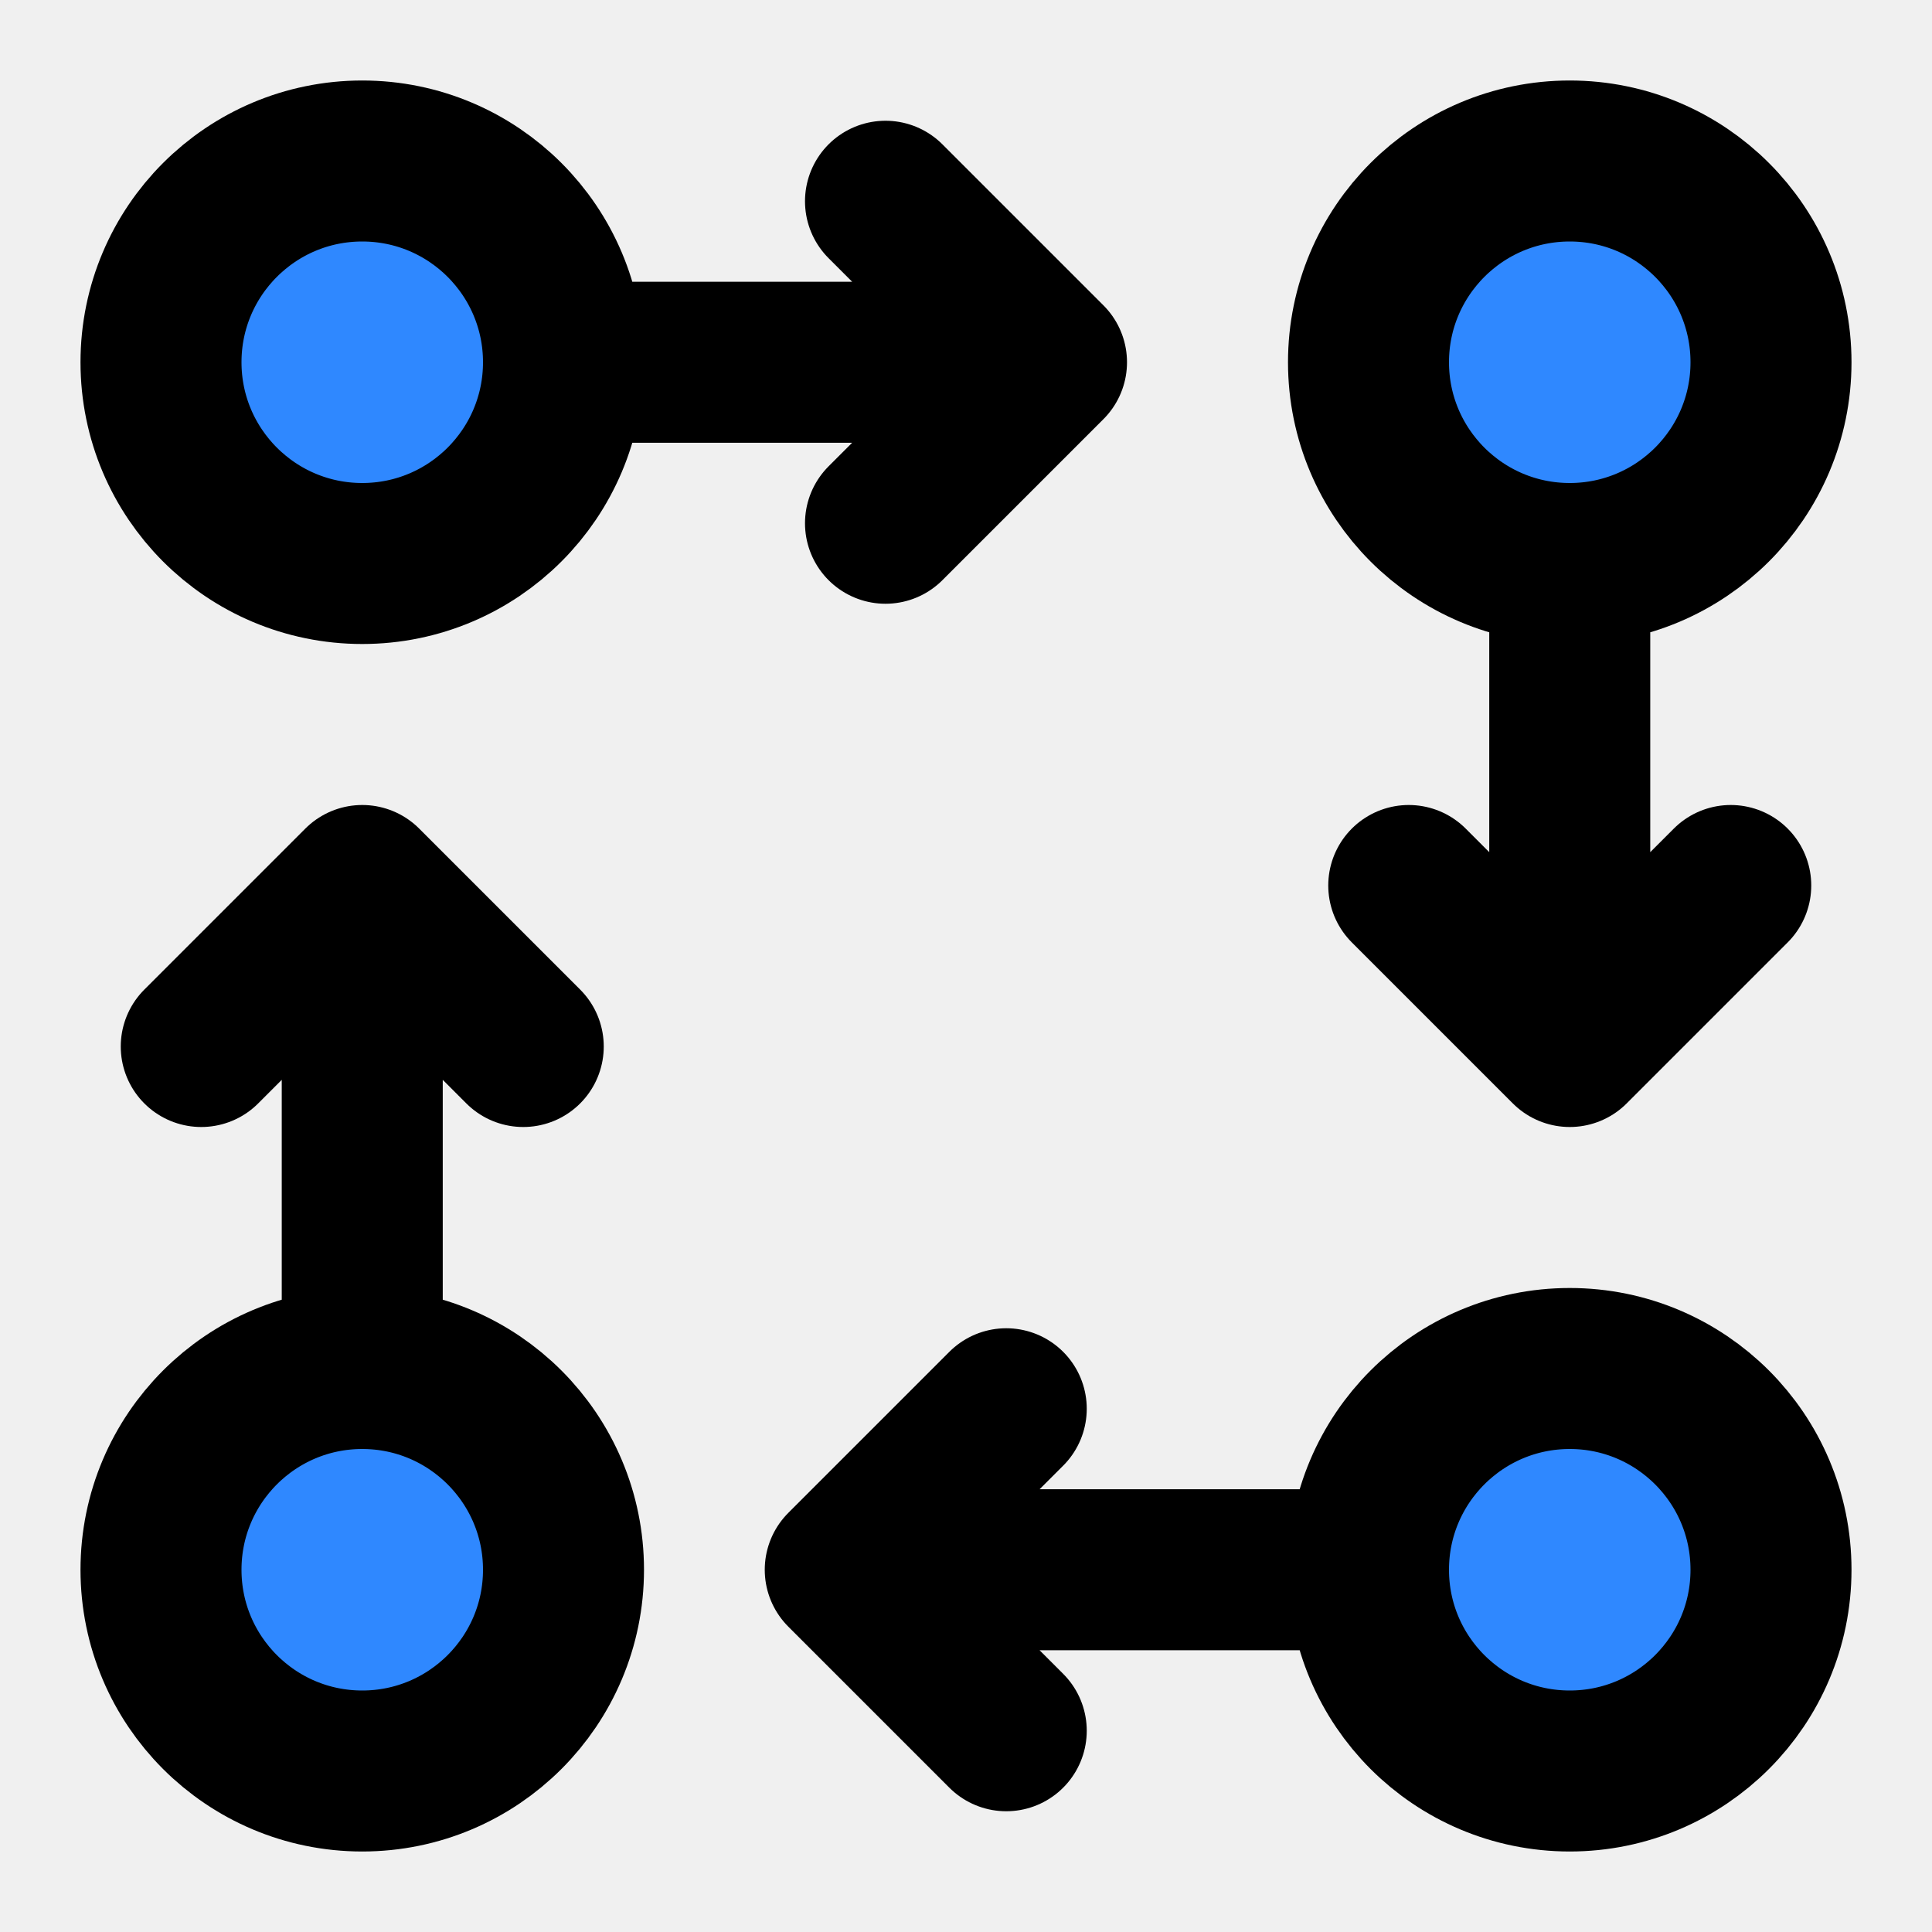
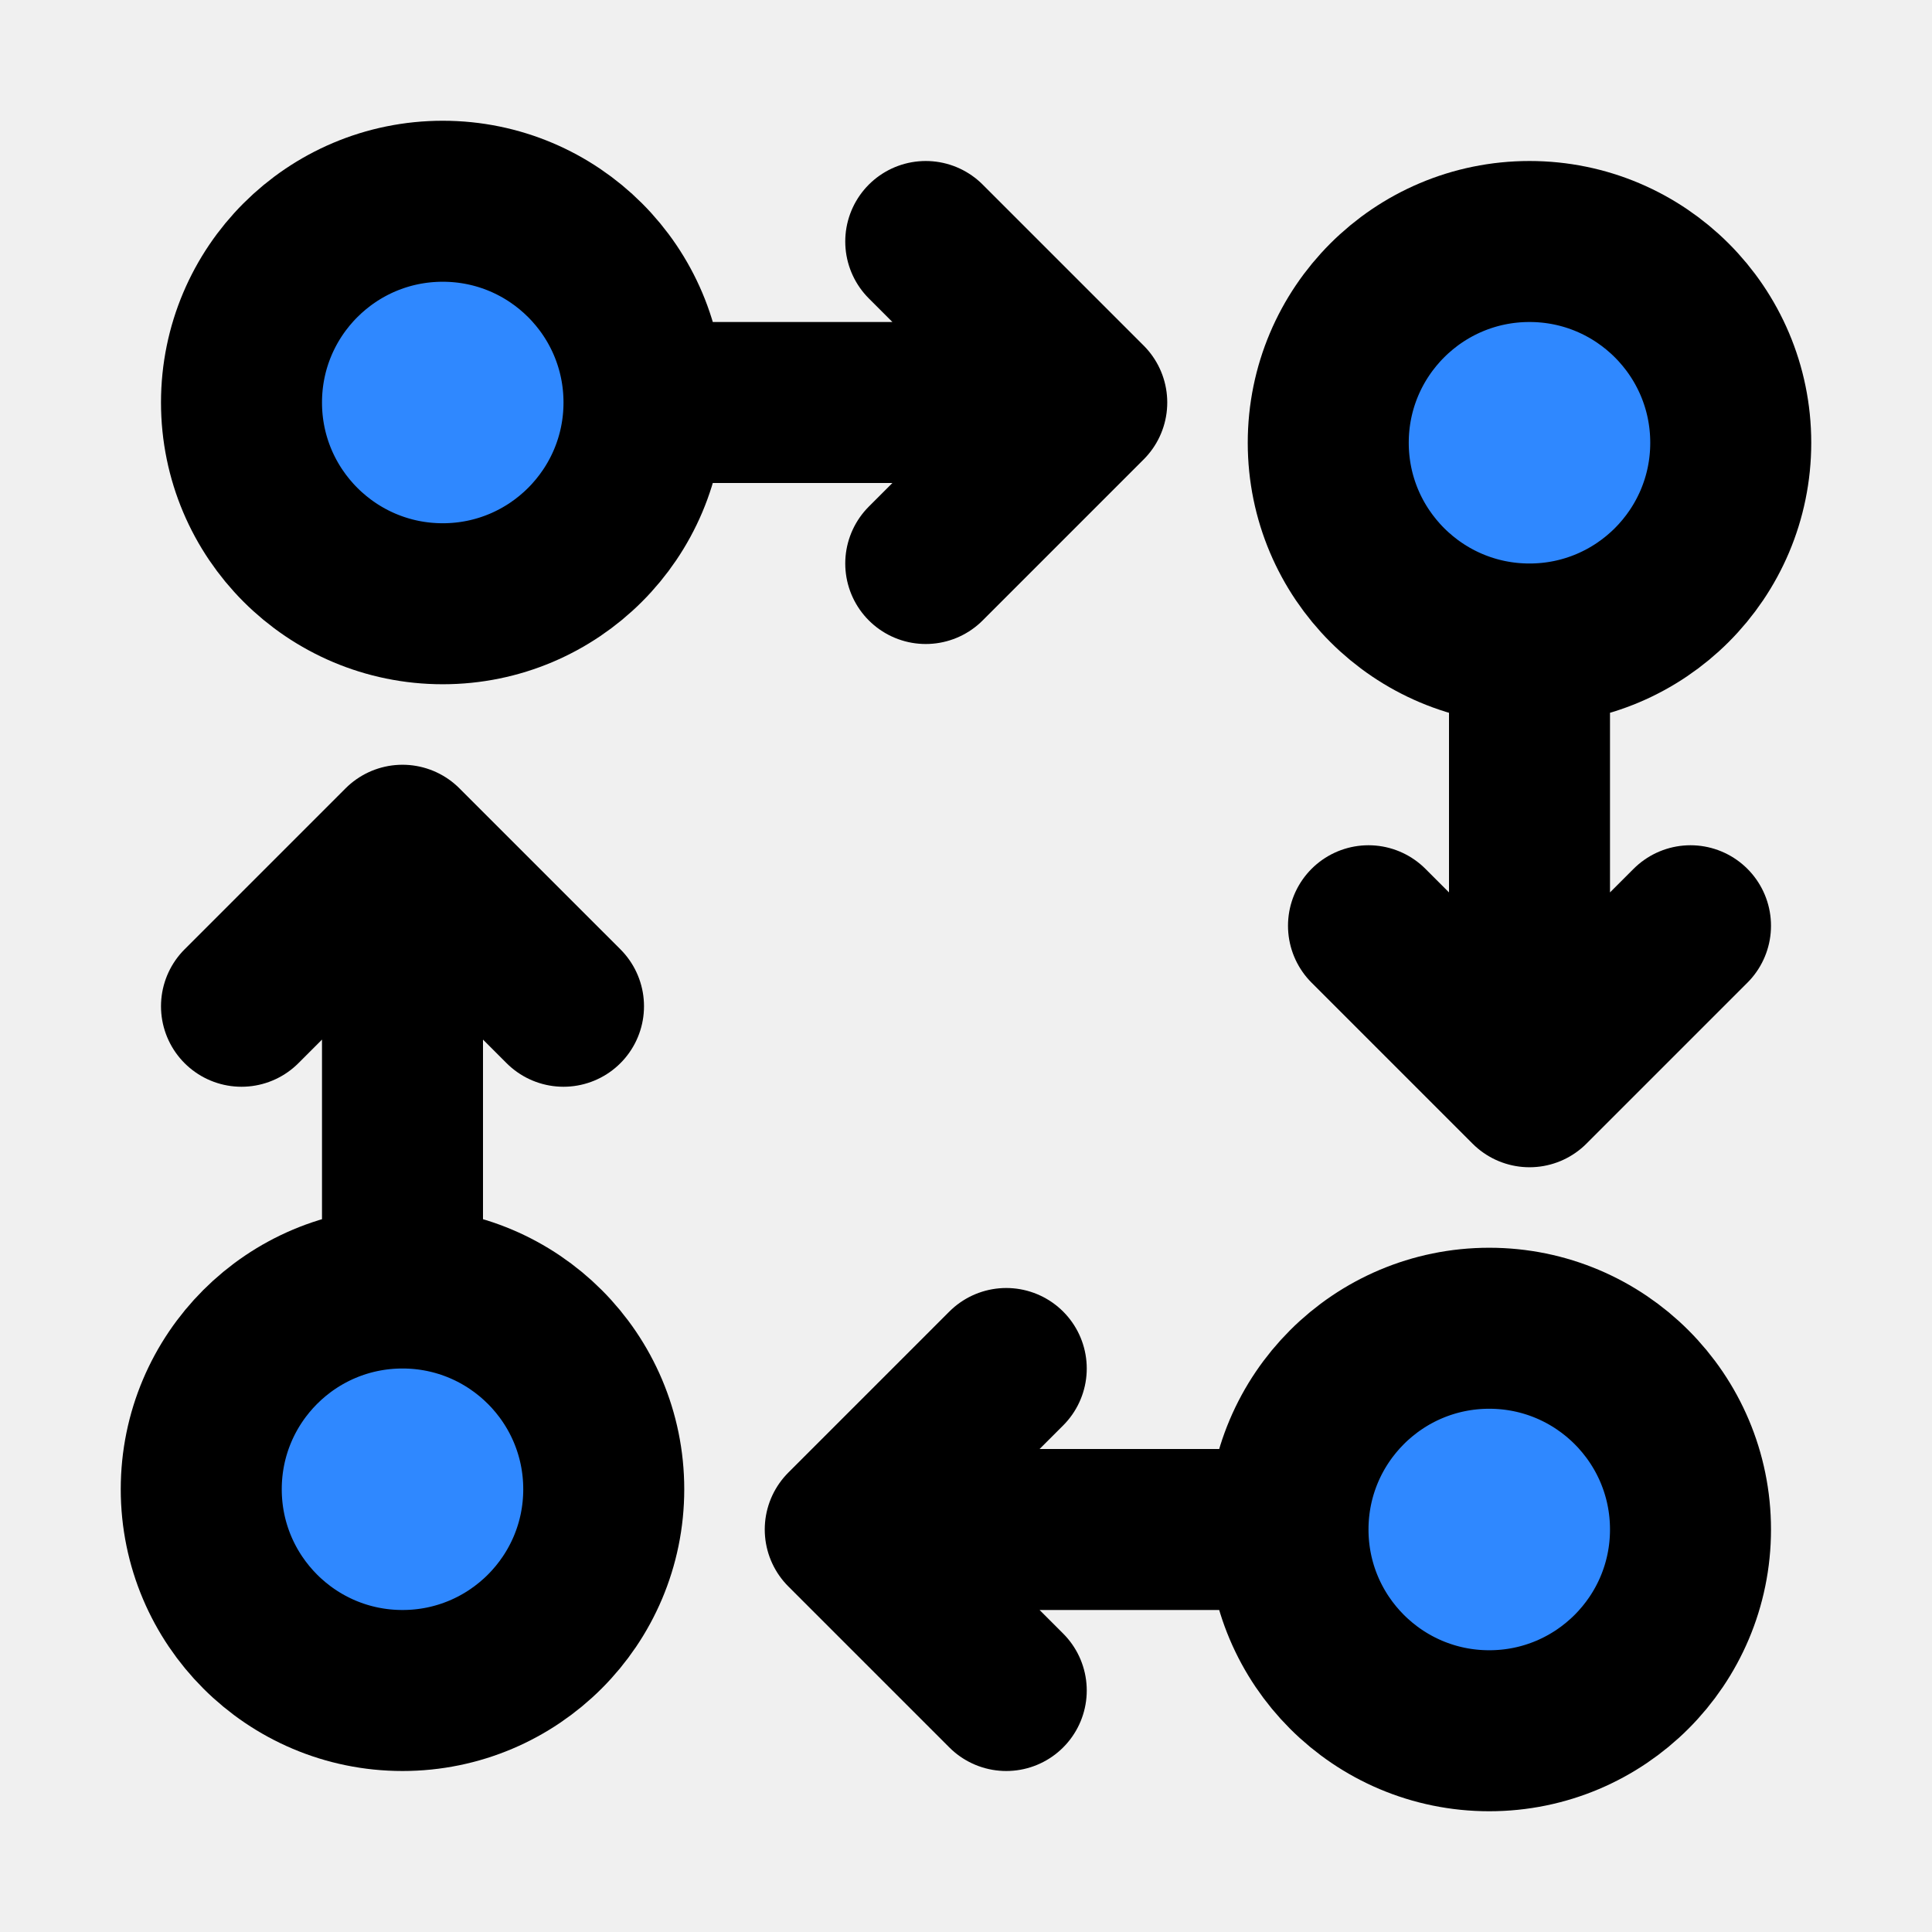
<svg xmlns="http://www.w3.org/2000/svg" width="48" height="48" viewBox="0 0 48 48" fill="none">
-   <rect width="48" height="48" fill="white" fill-opacity="0.01" />
-   <path d="M14 9C14 11.761 11.761 14 9 14C6.239 14 4 11.761 4 9C4 6.239 6.239 4 9 4C11.761 4 14 6.239 14 9Z" fill="#2F88FF" />
-   <path d="M14 9C14 11.761 11.761 14 9 14C6.239 14 4 11.761 4 9C4 6.239 6.239 4 9 4C11.761 4 14 6.239 14 9ZM14 9H26M26 9L22 5M26 9L22 13" stroke="black" stroke-width="4" stroke-linecap="round" stroke-linejoin="round" />
-   <path d="M34 39C34 41.761 36.239 44 39 44C41.761 44 44 41.761 44 39C44 36.239 41.761 34 39 34C36.239 34 34 36.239 34 39Z" fill="#2F88FF" />
-   <path d="M34 39C34 41.761 36.239 44 39 44C41.761 44 44 41.761 44 39C44 36.239 41.761 34 39 34C36.239 34 34 36.239 34 39ZM34 39H21M21 39L25 35M21 39L25 43" stroke="black" stroke-width="4" stroke-linecap="round" stroke-linejoin="round" />
-   <path d="M34 9C34 11.761 36.239 14 39 14C41.761 14 44 11.761 44 9C44 6.239 41.761 4 39 4C36.239 4 34 6.239 34 9Z" fill="#2F88FF" />
-   <path d="M39 14C36.239 14 34 11.761 34 9C34 6.239 36.239 4 39 4C41.761 4 44 6.239 44 9C44 11.761 41.761 14 39 14ZM39 14V26M39 26L43 22M39 26L35 22" stroke="black" stroke-width="4" stroke-linecap="round" stroke-linejoin="round" />
-   <path d="M4 39C4 36.239 6.239 34 9 34C11.761 34 14 36.239 14 39C14 41.761 11.761 44 9 44C6.239 44 4 41.761 4 39Z" fill="#2F88FF" />
-   <path d="M9 34C6.239 34 4 36.239 4 39C4 41.761 6.239 44 9 44C11.761 44 14 41.761 14 39C14 36.239 11.761 34 9 34ZM9 34V22M9 22L13 26M9 22L5 26" stroke="black" stroke-width="4" stroke-linecap="round" stroke-linejoin="round" />
+   <path d="M16 10C16 12.761 13.761 15 11 15C8.239 15 6 12.761 6 10C6 7.239 8.239 5 11 5C13.761 5 16 7.239 16 10Z" fill="#2F88FF" />
+   <path d="M16 10C16 12.761 13.761 15 11 15C8.239 15 6 12.761 6 10C6 7.239 8.239 5 11 5C13.761 5 16 7.239 16 10ZM16 10H27M27 10L23 6M27 10L23 14" stroke="black" stroke-width="4" stroke-linecap="round" stroke-linejoin="round" />
+   <path d="M32 38C32 40.761 34.239 43 37 43C39.761 43 42 40.761 42 38C42 35.239 39.761 33 37 33C34.239 33 32 35.239 32 38Z" fill="#2F88FF" />
+   <path d="M32 38C32 40.761 34.239 43 37 43C39.761 43 42 40.761 42 38C42 35.239 39.761 33 37 33C34.239 33 32 35.239 32 38ZM32 38H21M21 38L25 34M21 38L25 42" stroke="black" stroke-width="4" stroke-linecap="round" stroke-linejoin="round" />
+   <path d="M33 11C33 13.761 35.239 16 38 16C40.761 16 43 13.761 43 11C43 8.239 40.761 6 38 6C35.239 6 33 8.239 33 11Z" fill="#2F88FF" />
+   <path d="M38 16C35.239 16 33 13.761 33 11C33 8.239 35.239 6 38 6C40.761 6 43 8.239 43 11C43 13.761 40.761 16 38 16ZM38 16V27M38 27L42 23M38 27L34 23" stroke="black" stroke-width="4" stroke-linecap="round" stroke-linejoin="round" />
+   <path d="M5 37C5 34.239 7.239 32 10 32C12.761 32 15 34.239 15 37C15 39.761 12.761 42 10 42C7.239 42 5 39.761 5 37Z" fill="#2F88FF" />
+   <path d="M10 32C7.239 32 5 34.239 5 37C5 39.761 7.239 42 10 42C12.761 42 15 39.761 15 37C15 34.239 12.761 32 10 32ZM10 32V21M10 21L14 25M10 21L6 25" stroke="black" stroke-width="4" stroke-linecap="round" stroke-linejoin="round" />
</svg>
